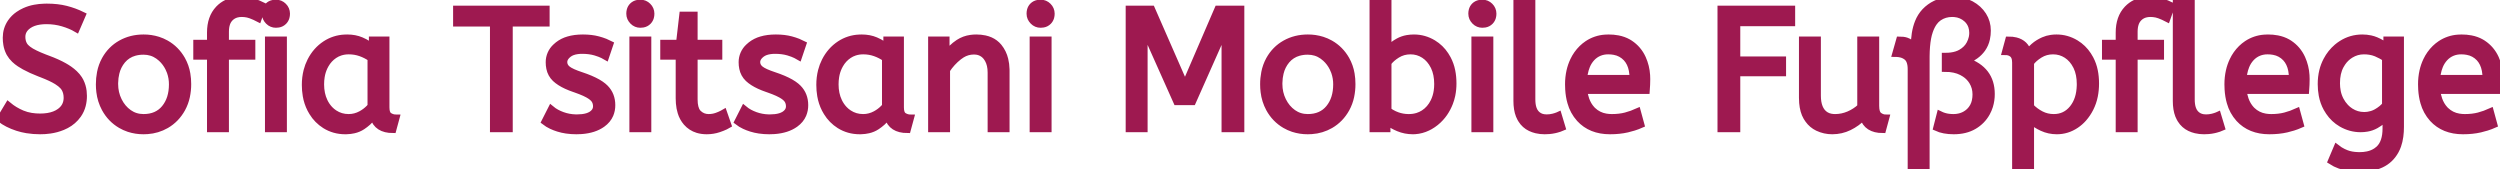
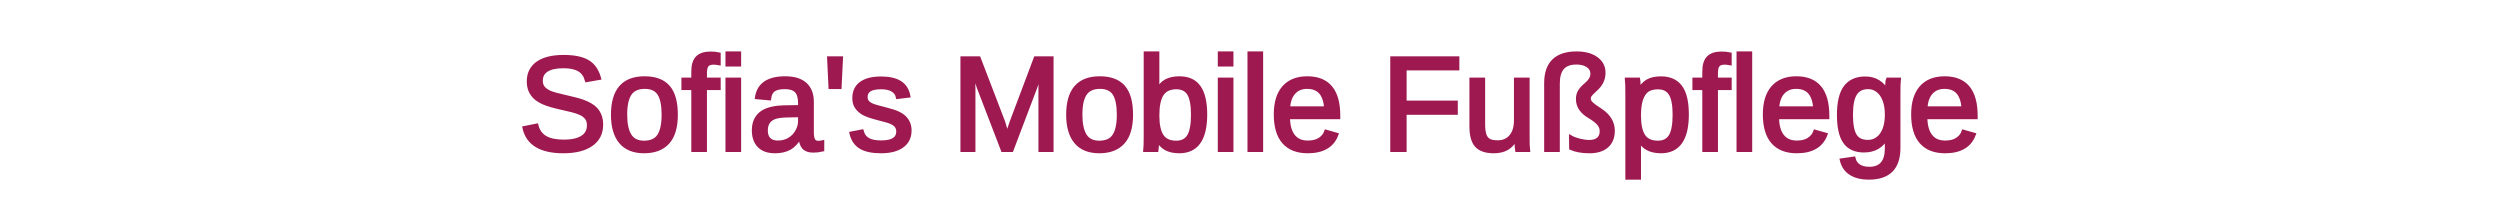
- <svg xmlns="http://www.w3.org/2000/svg" width="364.45" height="24.6" viewBox="0 0 364.45 24.6">
+ <svg xmlns="http://www.w3.org/2000/svg" width="600" height="49.2" viewBox="0 0 600 49.2">
  <g id="svgGroup" stroke-linecap="round" fill-rule="evenodd" font-size="9pt" stroke="#9e1950" stroke-width="0.25mm" fill="#9e1950" style="stroke:#9e1950;stroke-width:0.25mm;fill:#9e1950">
-     <path d="M 166.825 18.8 L 164.575 18.8 L 164.575 1.3 L 167.9 1.3 L 172.75 12.375 L 177.525 1.3 L 180.925 1.3 L 180.925 18.8 L 178.55 18.8 L 178.55 4.325 L 173.875 14.85 L 171.525 14.85 L 166.825 4.325 L 166.825 18.8 Z M 280.825 24.3 L 278.575 24.3 L 278.575 10.075 A 4.006 4.006 0 0 0 278.532 9.464 Q 278.483 9.15 278.38 8.904 A 1.452 1.452 0 0 0 277.963 8.325 A 2.113 2.113 0 0 0 277.15 7.923 Q 276.847 7.843 276.492 7.829 A 3.999 3.999 0 0 0 276.325 7.825 L 276.9 5.8 A 4.033 4.033 0 0 1 277.429 5.833 Q 277.692 5.868 277.911 5.94 A 1.862 1.862 0 0 1 278.225 6.075 A 2.043 2.043 0 0 1 279.006 6.843 A 2.436 2.436 0 0 1 279.025 6.875 Q 279.025 4.705 279.618 3.241 A 4.938 4.938 0 0 1 280.612 1.663 A 5.3 5.3 0 0 1 283.994 0.041 A 7.314 7.314 0 0 1 284.775 0 Q 286.225 0 287.35 0.613 Q 288.475 1.225 289.113 2.225 Q 289.75 3.225 289.75 4.45 A 5.56 5.56 0 0 1 289.624 5.663 A 4.006 4.006 0 0 1 288.988 7.125 A 4.432 4.432 0 0 1 287.985 8.127 Q 287.52 8.469 286.929 8.749 A 8.15 8.15 0 0 1 286.65 8.875 Q 290.325 10.125 290.325 13.7 A 5.924 5.924 0 0 1 290.068 15.468 A 5.274 5.274 0 0 1 289.65 16.45 Q 288.975 17.675 287.75 18.388 Q 286.525 19.1 284.825 19.1 Q 283.325 19.1 282.3 18.625 L 282.8 16.675 A 3.999 3.999 0 0 0 284.055 17.054 A 5.118 5.118 0 0 0 284.75 17.1 A 3.75 3.75 0 0 0 285.882 16.936 A 3.07 3.07 0 0 0 287.1 16.213 A 2.916 2.916 0 0 0 287.925 14.71 A 4.37 4.37 0 0 0 288.025 13.75 Q 288.025 12.725 287.5 11.875 A 3.583 3.583 0 0 0 286.418 10.771 A 4.509 4.509 0 0 0 285.975 10.513 Q 284.975 10 283.55 10 L 283.55 8.175 A 6.653 6.653 0 0 0 284.465 8.116 Q 285.276 8.003 285.85 7.675 Q 286.725 7.175 287.138 6.388 A 3.655 3.655 0 0 0 287.477 5.473 A 3.137 3.137 0 0 0 287.55 4.8 A 2.984 2.984 0 0 0 287.399 3.83 A 2.507 2.507 0 0 0 286.7 2.775 A 2.945 2.945 0 0 0 284.944 2.017 A 3.906 3.906 0 0 0 284.575 2 Q 283.5 2 282.65 2.575 A 2.819 2.819 0 0 0 281.954 3.263 Q 281.579 3.779 281.313 4.538 A 6.997 6.997 0 0 0 281.045 5.568 Q 280.841 6.662 280.826 8.191 A 24.837 24.837 0 0 0 280.825 8.425 L 280.825 24.3 Z M 0 17.325 L 1.2 15.325 Q 2.1 16.075 3.225 16.55 A 5.837 5.837 0 0 0 4.568 16.928 A 8.03 8.03 0 0 0 5.85 17.025 A 6.995 6.995 0 0 0 6.987 16.938 Q 8.007 16.77 8.7 16.275 Q 9.712 15.552 9.749 14.342 A 3.029 3.029 0 0 0 9.75 14.25 A 2.985 2.985 0 0 0 9.666 13.527 A 2.454 2.454 0 0 0 9.45 12.963 A 2.024 2.024 0 0 0 9.15 12.549 Q 8.832 12.203 8.296 11.868 A 6.314 6.314 0 0 0 8.287 11.863 Q 7.508 11.377 6.066 10.82 A 29.647 29.647 0 0 0 5.75 10.7 Q 4.476 10.205 3.565 9.703 A 9.874 9.874 0 0 1 2.875 9.288 A 5.483 5.483 0 0 1 2.103 8.676 Q 1.673 8.263 1.41 7.797 A 3.326 3.326 0 0 1 1.338 7.663 A 4.167 4.167 0 0 1 0.957 6.495 A 5.732 5.732 0 0 1 0.875 5.5 Q 0.875 4.25 1.563 3.238 A 4.294 4.294 0 0 1 2.676 2.128 A 5.846 5.846 0 0 1 3.588 1.613 A 6.389 6.389 0 0 1 5.062 1.154 Q 5.721 1.029 6.473 1.006 A 11.307 11.307 0 0 1 6.825 1 Q 8.375 1 9.613 1.313 Q 10.85 1.625 12.025 2.2 L 11.15 4.225 Q 10.3 3.725 9.163 3.388 Q 8.025 3.05 6.775 3.05 A 6.797 6.797 0 0 0 5.768 3.12 Q 4.813 3.263 4.175 3.7 A 2.475 2.475 0 0 0 3.634 4.191 A 1.84 1.84 0 0 0 3.225 5.375 A 2.616 2.616 0 0 0 3.298 6.006 A 2.14 2.14 0 0 0 3.5 6.525 A 1.728 1.728 0 0 0 3.767 6.881 Q 4.048 7.176 4.523 7.462 A 5.879 5.879 0 0 0 4.587 7.5 A 8.251 8.251 0 0 0 5.142 7.793 Q 5.709 8.069 6.511 8.381 A 32.502 32.502 0 0 0 7.025 8.575 A 20.307 20.307 0 0 1 8.27 9.082 Q 8.878 9.356 9.378 9.639 A 8.876 8.876 0 0 1 10.113 10.1 A 6.511 6.511 0 0 1 10.872 10.719 Q 11.268 11.098 11.532 11.503 A 3.557 3.557 0 0 1 11.725 11.838 A 4.395 4.395 0 0 1 12.16 13.303 A 5.539 5.539 0 0 1 12.2 13.975 A 5.428 5.428 0 0 1 12.033 15.35 A 4.276 4.276 0 0 1 11.387 16.75 A 4.904 4.904 0 0 1 9.655 18.256 A 6.089 6.089 0 0 1 9.137 18.5 A 7.63 7.63 0 0 1 7.285 19.001 A 10.007 10.007 0 0 1 5.85 19.1 A 11.842 11.842 0 0 1 3.906 18.947 A 9.512 9.512 0 0 1 2.525 18.613 Q 1.025 18.125 0 17.325 Z M 339.825 23.5 L 340.65 21.55 A 5.14 5.14 0 0 0 341.604 22.143 A 6.184 6.184 0 0 0 342.05 22.338 A 4.226 4.226 0 0 0 342.847 22.557 Q 343.239 22.627 343.69 22.644 A 7.947 7.947 0 0 0 344 22.65 A 5.425 5.425 0 0 0 345.13 22.539 Q 345.855 22.385 346.405 22.015 A 3.144 3.144 0 0 0 346.787 21.713 Q 347.8 20.775 347.8 18.725 L 347.8 17.125 A 3.95 3.95 0 0 1 347.3 17.62 Q 346.904 17.952 346.363 18.263 A 3.977 3.977 0 0 1 345.067 18.721 A 5.397 5.397 0 0 1 344.125 18.8 Q 342.65 18.8 341.325 18.038 A 5.559 5.559 0 0 1 339.502 16.328 A 6.859 6.859 0 0 1 339.175 15.8 A 6.295 6.295 0 0 1 338.497 13.894 A 8.758 8.758 0 0 1 338.35 12.25 A 8.015 8.015 0 0 1 338.579 10.298 A 6.67 6.67 0 0 1 339.163 8.775 A 6.427 6.427 0 0 1 340.678 6.869 A 6.112 6.112 0 0 1 341.35 6.375 Q 342.725 5.5 344.375 5.5 A 5.591 5.591 0 0 1 345.58 5.625 A 4.679 4.679 0 0 1 346.375 5.875 A 6.426 6.426 0 0 1 347.332 6.367 A 5.25 5.25 0 0 1 347.925 6.8 L 347.925 5.8 L 349.975 5.8 L 349.975 18.5 A 10.173 10.173 0 0 1 349.886 19.884 Q 349.786 20.614 349.572 21.223 A 5.041 5.041 0 0 1 349.225 22 Q 348.475 23.35 347.138 23.975 A 6.453 6.453 0 0 1 345.486 24.48 A 8.811 8.811 0 0 1 344 24.6 Q 342.85 24.6 341.763 24.325 A 6.808 6.808 0 0 1 340.437 23.846 A 5.879 5.879 0 0 1 339.825 23.5 Z M 262.725 14.25 L 262.725 5.8 L 264.975 5.8 L 264.975 13.95 Q 264.975 14.967 265.264 15.667 A 2.534 2.534 0 0 0 265.625 16.288 A 2.101 2.101 0 0 0 266.903 17.043 A 3.202 3.202 0 0 0 267.525 17.1 Q 268.55 17.1 269.513 16.688 Q 270.475 16.275 271.225 15.575 L 271.225 5.8 L 273.475 5.8 L 273.475 15.425 A 3.9 3.9 0 0 0 273.5 15.889 Q 273.583 16.579 273.938 16.838 Q 274.4 17.175 274.95 17.175 L 274.475 18.925 Q 272.15 18.925 271.6 17.075 Q 270.725 17.975 269.575 18.538 Q 268.425 19.1 267.1 19.1 Q 265.975 19.1 264.975 18.625 A 3.61 3.61 0 0 1 263.598 17.465 A 4.567 4.567 0 0 1 263.35 17.088 Q 262.86 16.255 262.754 14.986 A 8.843 8.843 0 0 1 262.725 14.25 Z M 138.025 18.8 L 135.775 18.8 L 135.775 5.8 L 137.95 5.8 L 137.95 7.975 Q 138.65 6.925 139.738 6.213 A 4.329 4.329 0 0 1 141.514 5.556 A 5.657 5.657 0 0 1 142.325 5.5 A 5.806 5.806 0 0 1 143.591 5.63 Q 144.427 5.816 145.036 6.273 A 3.315 3.315 0 0 1 145.612 6.825 A 4.601 4.601 0 0 1 146.514 8.67 Q 146.677 9.33 146.697 10.102 A 8.441 8.441 0 0 1 146.7 10.325 L 146.7 18.8 L 144.45 18.8 L 144.45 10.575 Q 144.45 9.427 144.005 8.649 A 2.741 2.741 0 0 0 143.788 8.325 A 2.145 2.145 0 0 0 142.218 7.487 A 3.015 3.015 0 0 0 141.95 7.475 A 3.28 3.28 0 0 0 140.238 7.966 A 4.338 4.338 0 0 0 139.775 8.288 Q 138.75 9.1 138.025 10.2 L 138.025 18.8 Z M 253.225 18.8 L 250.85 18.8 L 250.85 1.3 L 261.225 1.3 L 261.225 3.35 L 253.225 3.35 L 253.225 8.7 L 259.9 8.7 L 259.9 10.65 L 253.225 10.65 L 253.225 18.8 Z M 79.4 17.75 L 80.35 15.875 A 4.639 4.639 0 0 0 81.136 16.407 Q 81.525 16.618 81.988 16.788 A 6.018 6.018 0 0 0 83.89 17.147 A 6.866 6.866 0 0 0 84.1 17.15 A 6.778 6.778 0 0 0 84.871 17.109 Q 85.667 17.018 86.159 16.721 A 1.934 1.934 0 0 0 86.213 16.688 A 1.862 1.862 0 0 0 86.596 16.364 A 1.263 1.263 0 0 0 86.925 15.5 A 1.781 1.781 0 0 0 86.846 14.963 A 1.553 1.553 0 0 0 86.663 14.575 Q 86.4 14.175 85.7 13.788 A 7.116 7.116 0 0 0 85.201 13.539 Q 84.672 13.299 83.925 13.037 A 25.896 25.896 0 0 0 83.675 12.95 A 11.654 11.654 0 0 1 82.576 12.514 Q 81.551 12.042 80.938 11.463 A 2.831 2.831 0 0 1 80.114 9.964 A 4.198 4.198 0 0 1 80.025 9.075 A 3.03 3.03 0 0 1 81.012 6.821 A 4.366 4.366 0 0 1 81.338 6.538 A 4.441 4.441 0 0 1 82.847 5.776 Q 83.776 5.5 84.975 5.5 Q 86.225 5.5 87.2 5.763 A 9.692 9.692 0 0 1 88.234 6.101 A 7.778 7.778 0 0 1 88.95 6.425 L 88.325 8.275 A 6.132 6.132 0 0 0 87.408 7.834 A 7.548 7.548 0 0 0 86.788 7.625 Q 85.925 7.375 84.875 7.375 A 5.158 5.158 0 0 0 84.141 7.424 Q 83.369 7.535 82.9 7.9 A 2.33 2.33 0 0 0 82.561 8.218 Q 82.385 8.423 82.301 8.641 A 1.132 1.132 0 0 0 82.225 9.05 A 1.23 1.23 0 0 0 82.599 9.938 A 1.771 1.771 0 0 0 82.75 10.075 Q 83.266 10.493 84.75 10.984 A 21.155 21.155 0 0 0 84.8 11 A 16.938 16.938 0 0 1 86.066 11.475 Q 87.269 11.986 87.958 12.557 A 3.737 3.737 0 0 1 88.25 12.825 Q 89.225 13.825 89.225 15.325 A 3.468 3.468 0 0 1 88.959 16.704 Q 88.613 17.514 87.813 18.088 Q 86.628 18.937 84.765 19.074 A 10.106 10.106 0 0 1 84.025 19.1 A 9.997 9.997 0 0 1 82.56 18.997 A 7.737 7.737 0 0 1 81.363 18.725 A 7.721 7.721 0 0 1 80.402 18.354 Q 79.836 18.088 79.4 17.75 Z M 107.525 17.75 L 108.475 15.875 A 4.639 4.639 0 0 0 109.261 16.407 Q 109.65 16.618 110.113 16.788 A 6.018 6.018 0 0 0 112.015 17.147 A 6.866 6.866 0 0 0 112.225 17.15 A 6.778 6.778 0 0 0 112.996 17.109 Q 113.792 17.018 114.284 16.721 A 1.934 1.934 0 0 0 114.338 16.688 A 1.862 1.862 0 0 0 114.721 16.364 A 1.263 1.263 0 0 0 115.05 15.5 A 1.781 1.781 0 0 0 114.971 14.963 A 1.553 1.553 0 0 0 114.788 14.575 Q 114.525 14.175 113.825 13.788 A 7.116 7.116 0 0 0 113.326 13.539 Q 112.797 13.299 112.05 13.037 A 25.896 25.896 0 0 0 111.8 12.95 A 11.654 11.654 0 0 1 110.701 12.514 Q 109.676 12.042 109.063 11.463 A 2.831 2.831 0 0 1 108.239 9.964 A 4.198 4.198 0 0 1 108.15 9.075 A 3.03 3.03 0 0 1 109.137 6.821 A 4.366 4.366 0 0 1 109.463 6.538 A 4.441 4.441 0 0 1 110.972 5.776 Q 111.901 5.5 113.1 5.5 Q 114.35 5.5 115.325 5.763 A 9.692 9.692 0 0 1 116.359 6.101 A 7.778 7.778 0 0 1 117.075 6.425 L 116.45 8.275 A 6.132 6.132 0 0 0 115.533 7.834 A 7.548 7.548 0 0 0 114.913 7.625 Q 114.05 7.375 113 7.375 A 5.158 5.158 0 0 0 112.266 7.424 Q 111.494 7.535 111.025 7.9 A 2.33 2.33 0 0 0 110.686 8.218 Q 110.51 8.423 110.426 8.641 A 1.132 1.132 0 0 0 110.35 9.05 A 1.23 1.23 0 0 0 110.724 9.938 A 1.771 1.771 0 0 0 110.875 10.075 Q 111.391 10.493 112.875 10.984 A 21.155 21.155 0 0 0 112.925 11 A 16.938 16.938 0 0 1 114.191 11.475 Q 115.394 11.986 116.083 12.557 A 3.737 3.737 0 0 1 116.375 12.825 Q 117.35 13.825 117.35 15.325 A 3.468 3.468 0 0 1 117.084 16.704 Q 116.738 17.514 115.938 18.088 Q 114.753 18.937 112.89 19.074 A 10.106 10.106 0 0 1 112.15 19.1 A 9.997 9.997 0 0 1 110.685 18.997 A 7.737 7.737 0 0 1 109.488 18.725 A 7.721 7.721 0 0 1 108.527 18.354 Q 107.961 18.088 107.525 17.75 Z M 32.9 18.8 L 30.65 18.8 L 30.65 8.225 L 28.65 8.225 L 28.65 6.275 L 30.65 6.275 L 30.65 4.75 Q 30.65 2.572 31.851 1.301 A 4.102 4.102 0 0 1 31.875 1.275 A 4.092 4.092 0 0 1 34.476 0.031 A 5.616 5.616 0 0 1 35.075 0 Q 36.03 0 36.768 0.206 A 4.472 4.472 0 0 1 36.875 0.238 Q 37.65 0.475 38.35 0.825 L 37.675 2.725 Q 37.15 2.45 36.55 2.225 A 3.543 3.543 0 0 0 35.644 2.02 A 4.339 4.339 0 0 0 35.225 2 A 2.701 2.701 0 0 0 34.468 2.101 A 2.073 2.073 0 0 0 33.537 2.663 A 2.115 2.115 0 0 0 33.051 3.505 Q 32.947 3.832 32.915 4.227 A 4.573 4.573 0 0 0 32.9 4.6 L 32.9 6.275 L 36.75 6.275 L 36.75 8.225 L 32.9 8.225 L 32.9 18.8 Z M 311.15 18.8 L 308.9 18.8 L 308.9 8.225 L 306.9 8.225 L 306.9 6.275 L 308.9 6.275 L 308.9 4.75 Q 308.9 2.572 310.101 1.301 A 4.102 4.102 0 0 1 310.125 1.275 A 4.092 4.092 0 0 1 312.726 0.031 A 5.616 5.616 0 0 1 313.325 0 Q 314.28 0 315.018 0.206 A 4.472 4.472 0 0 1 315.125 0.238 Q 315.9 0.475 316.6 0.825 L 315.925 2.725 Q 315.4 2.45 314.8 2.225 A 3.543 3.543 0 0 0 313.894 2.02 A 4.339 4.339 0 0 0 313.475 2 A 2.701 2.701 0 0 0 312.718 2.101 A 2.073 2.073 0 0 0 311.787 2.663 A 2.115 2.115 0 0 0 311.301 3.505 Q 311.197 3.832 311.165 4.227 A 4.573 4.573 0 0 0 311.15 4.6 L 311.15 6.275 L 315 6.275 L 315 8.225 L 311.15 8.225 L 311.15 18.8 Z M 74.275 18.8 L 71.9 18.8 L 71.9 3.4 L 66.525 3.4 L 66.525 1.3 L 79.65 1.3 L 79.65 3.4 L 74.275 3.4 L 74.275 18.8 Z M 296.05 24.3 L 293.8 24.3 L 293.8 9.125 A 2.754 2.754 0 0 0 293.768 8.691 Q 293.732 8.467 293.656 8.291 A 1.051 1.051 0 0 0 293.388 7.913 Q 292.975 7.55 292.325 7.55 L 292.8 5.8 A 4.381 4.381 0 0 1 293.857 5.918 Q 294.57 6.095 295.031 6.541 A 2.538 2.538 0 0 1 295.675 7.625 A 2.856 2.856 0 0 1 295.873 7.366 Q 296.094 7.105 296.438 6.794 A 9.645 9.645 0 0 1 296.487 6.75 A 4.725 4.725 0 0 1 297.163 6.254 A 6.392 6.392 0 0 1 297.887 5.875 A 4.239 4.239 0 0 1 299.027 5.553 A 5.471 5.471 0 0 1 299.8 5.5 Q 301.3 5.5 302.613 6.288 A 5.582 5.582 0 0 1 304.407 8.029 A 6.866 6.866 0 0 1 304.725 8.563 A 6.421 6.421 0 0 1 305.349 10.323 Q 305.525 11.179 305.525 12.175 A 9.142 9.142 0 0 1 305.349 14.008 A 7.026 7.026 0 0 1 304.725 15.813 A 6.962 6.962 0 0 1 303.742 17.271 A 5.757 5.757 0 0 1 302.638 18.238 Q 301.35 19.1 299.85 19.1 Q 298.7 19.1 297.7 18.638 Q 296.733 18.191 296.094 17.615 A 4.666 4.666 0 0 1 296.05 17.575 L 296.05 24.3 Z M 202.225 17.725 L 202.225 18.8 L 200.125 18.8 L 200.125 0.3 L 202.375 0.3 L 202.375 7.15 A 3.878 3.878 0 0 1 202.847 6.698 Q 203.101 6.49 203.419 6.287 A 8.329 8.329 0 0 1 203.837 6.038 A 4.146 4.146 0 0 1 205.145 5.582 A 5.606 5.606 0 0 1 206.125 5.5 Q 207.625 5.5 208.938 6.288 A 5.582 5.582 0 0 1 210.732 8.029 A 6.866 6.866 0 0 1 211.05 8.563 A 6.421 6.421 0 0 1 211.674 10.323 Q 211.85 11.179 211.85 12.175 A 8.329 8.329 0 0 1 211.678 13.897 A 6.937 6.937 0 0 1 211.35 15 A 7.342 7.342 0 0 1 210.56 16.501 A 6.371 6.371 0 0 1 210.012 17.188 A 6.224 6.224 0 0 1 208.48 18.416 A 5.826 5.826 0 0 1 208.125 18.6 A 5.001 5.001 0 0 1 206.283 19.09 A 4.802 4.802 0 0 1 205.975 19.1 Q 204.85 19.1 203.863 18.688 A 7.569 7.569 0 0 1 203.037 18.286 Q 202.58 18.026 202.225 17.725 Z M 240.025 13.225 L 230.925 13.225 A 6.022 6.022 0 0 0 231.21 14.481 Q 231.507 15.33 232.06 15.931 A 3.745 3.745 0 0 0 232.2 16.075 A 3.536 3.536 0 0 0 234.106 17.028 A 5.005 5.005 0 0 0 234.975 17.1 Q 236.1 17.1 237 16.863 Q 237.9 16.625 238.725 16.25 L 239.25 18.175 A 10.192 10.192 0 0 1 238.166 18.582 A 12.966 12.966 0 0 1 237.225 18.838 Q 236.1 19.1 234.7 19.1 Q 231.9 19.1 230.263 17.313 A 5.88 5.88 0 0 1 228.961 14.928 Q 228.709 14.053 228.646 13.012 A 11.781 11.781 0 0 1 228.625 12.3 A 8.84 8.84 0 0 1 228.833 10.345 A 7.21 7.21 0 0 1 229.362 8.813 A 6.16 6.16 0 0 1 230.617 7.042 A 5.722 5.722 0 0 1 231.425 6.388 A 5.262 5.262 0 0 1 233.99 5.52 A 6.551 6.551 0 0 1 234.5 5.5 A 7.138 7.138 0 0 1 235.868 5.624 Q 236.704 5.787 237.371 6.165 A 4.303 4.303 0 0 1 237.612 6.313 Q 238.85 7.125 239.475 8.5 A 7.046 7.046 0 0 1 240.082 10.966 A 8.359 8.359 0 0 1 240.1 11.525 A 18.801 18.801 0 0 1 240.027 13.199 A 17.613 17.613 0 0 1 240.025 13.225 Z M 336.15 13.225 L 327.05 13.225 A 6.022 6.022 0 0 0 327.335 14.481 Q 327.632 15.33 328.185 15.931 A 3.745 3.745 0 0 0 328.325 16.075 A 3.536 3.536 0 0 0 330.231 17.028 A 5.005 5.005 0 0 0 331.1 17.1 Q 332.225 17.1 333.125 16.863 Q 334.025 16.625 334.85 16.25 L 335.375 18.175 A 10.192 10.192 0 0 1 334.291 18.582 A 12.966 12.966 0 0 1 333.35 18.838 Q 332.225 19.1 330.825 19.1 Q 328.025 19.1 326.388 17.313 A 5.88 5.88 0 0 1 325.086 14.928 Q 324.834 14.053 324.771 13.012 A 11.781 11.781 0 0 1 324.75 12.3 A 8.84 8.84 0 0 1 324.958 10.345 A 7.21 7.21 0 0 1 325.487 8.813 A 6.16 6.16 0 0 1 326.742 7.042 A 5.722 5.722 0 0 1 327.55 6.388 A 5.262 5.262 0 0 1 330.115 5.52 A 6.551 6.551 0 0 1 330.625 5.5 A 7.138 7.138 0 0 1 331.993 5.624 Q 332.829 5.787 333.496 6.165 A 4.303 4.303 0 0 1 333.737 6.313 Q 334.975 7.125 335.6 8.5 A 7.046 7.046 0 0 1 336.207 10.966 A 8.359 8.359 0 0 1 336.225 11.525 A 18.801 18.801 0 0 1 336.152 13.199 A 17.613 17.613 0 0 1 336.15 13.225 Z M 364.375 13.225 L 355.275 13.225 A 6.022 6.022 0 0 0 355.56 14.481 Q 355.857 15.33 356.41 15.931 A 3.745 3.745 0 0 0 356.55 16.075 A 3.536 3.536 0 0 0 358.456 17.028 A 5.005 5.005 0 0 0 359.325 17.1 Q 360.45 17.1 361.35 16.863 Q 362.25 16.625 363.075 16.25 L 363.6 18.175 A 10.192 10.192 0 0 1 362.516 18.582 A 12.966 12.966 0 0 1 361.575 18.838 Q 360.45 19.1 359.05 19.1 Q 356.25 19.1 354.613 17.313 A 5.88 5.88 0 0 1 353.311 14.928 Q 353.059 14.053 352.996 13.012 A 11.781 11.781 0 0 1 352.975 12.3 A 8.84 8.84 0 0 1 353.183 10.345 A 7.21 7.21 0 0 1 353.712 8.813 A 6.16 6.16 0 0 1 354.967 7.042 A 5.722 5.722 0 0 1 355.775 6.388 A 5.262 5.262 0 0 1 358.34 5.52 A 6.551 6.551 0 0 1 358.85 5.5 A 7.138 7.138 0 0 1 360.218 5.624 Q 361.054 5.787 361.721 6.165 A 4.303 4.303 0 0 1 361.962 6.313 Q 363.2 7.125 363.825 8.5 A 7.046 7.046 0 0 1 364.432 10.966 A 8.359 8.359 0 0 1 364.45 11.525 A 18.801 18.801 0 0 1 364.377 13.199 A 17.613 17.613 0 0 1 364.375 13.225 Z M 98.975 14.325 L 98.975 8.225 L 96.725 8.225 L 96.725 6.275 L 99.025 6.275 L 99.5 2.175 L 101.225 2.175 L 101.225 6.275 L 104.825 6.275 L 104.825 8.225 L 101.225 8.225 L 101.225 14.5 Q 101.225 15.785 101.706 16.383 A 1.389 1.389 0 0 0 101.838 16.525 Q 102.45 17.1 103.3 17.1 Q 103.925 17.1 104.488 16.9 A 6.433 6.433 0 0 0 105.282 16.558 A 5.692 5.692 0 0 0 105.525 16.425 L 106.15 18.225 A 4.637 4.637 0 0 1 105.745 18.439 Q 105.345 18.628 104.8 18.813 Q 103.95 19.1 103.025 19.1 A 5.649 5.649 0 0 1 102.996 19.1 Q 102.286 19.096 101.69 18.914 A 3.481 3.481 0 0 1 100.063 17.863 A 4.029 4.029 0 0 1 99.255 16.387 Q 99.065 15.779 99.004 15.045 A 8.694 8.694 0 0 1 98.975 14.325 Z M 54.25 6.85 L 54.25 5.8 L 56.3 5.8 L 56.3 15.65 A 3.037 3.037 0 0 0 56.325 16.059 Q 56.408 16.667 56.763 16.888 Q 57.225 17.175 57.775 17.175 L 57.3 18.925 Q 54.959 18.925 54.426 17.07 A 3.398 3.398 0 0 1 54.4 16.975 A 5.327 5.327 0 0 1 53.623 17.832 A 7.125 7.125 0 0 1 52.838 18.438 A 3.732 3.732 0 0 1 51.599 18.964 Q 51.095 19.082 50.507 19.098 A 6.8 6.8 0 0 1 50.325 19.1 Q 48.7 19.1 47.375 18.275 A 5.737 5.737 0 0 1 45.522 16.393 A 6.981 6.981 0 0 1 45.262 15.938 A 6.807 6.807 0 0 1 44.605 13.952 A 9.161 9.161 0 0 1 44.475 12.375 A 8.285 8.285 0 0 1 44.724 10.308 A 6.992 6.992 0 0 1 45.263 8.875 Q 46.05 7.325 47.438 6.413 A 5.574 5.574 0 0 1 50.236 5.511 A 6.847 6.847 0 0 1 50.625 5.5 Q 51.75 5.5 52.663 5.888 A 6.5 6.5 0 0 1 53.734 6.461 A 5.526 5.526 0 0 1 54.25 6.85 Z M 129.25 6.85 L 129.25 5.8 L 131.3 5.8 L 131.3 15.65 A 3.037 3.037 0 0 0 131.325 16.059 Q 131.408 16.667 131.763 16.888 Q 132.225 17.175 132.775 17.175 L 132.3 18.925 Q 129.959 18.925 129.426 17.07 A 3.398 3.398 0 0 1 129.4 16.975 A 5.327 5.327 0 0 1 128.623 17.832 A 7.125 7.125 0 0 1 127.838 18.438 A 3.732 3.732 0 0 1 126.599 18.964 Q 126.095 19.082 125.507 19.098 A 6.8 6.8 0 0 1 125.325 19.1 Q 123.7 19.1 122.375 18.275 A 5.737 5.737 0 0 1 120.522 16.393 A 6.981 6.981 0 0 1 120.262 15.938 A 6.807 6.807 0 0 1 119.605 13.952 A 9.161 9.161 0 0 1 119.475 12.375 A 8.285 8.285 0 0 1 119.724 10.308 A 6.992 6.992 0 0 1 120.263 8.875 Q 121.05 7.325 122.438 6.413 A 5.574 5.574 0 0 1 125.236 5.511 A 6.847 6.847 0 0 1 125.625 5.5 Q 126.75 5.5 127.663 5.888 A 6.5 6.5 0 0 1 128.734 6.461 A 5.526 5.526 0 0 1 129.25 6.85 Z M 221.1 14.725 L 221.1 0.3 L 223.35 0.3 L 223.35 14.5 A 5.161 5.161 0 0 0 223.397 15.222 Q 223.448 15.579 223.553 15.868 A 1.993 1.993 0 0 0 223.912 16.5 A 1.841 1.841 0 0 0 225.058 17.119 A 2.681 2.681 0 0 0 225.475 17.15 Q 225.95 17.15 226.413 17.038 A 5.548 5.548 0 0 0 226.778 16.936 Q 226.954 16.88 227.103 16.818 A 2.986 2.986 0 0 0 227.2 16.775 L 227.75 18.6 A 4.538 4.538 0 0 1 227.349 18.754 Q 227.15 18.821 226.922 18.881 A 8.745 8.745 0 0 1 226.638 18.95 A 5.954 5.954 0 0 1 225.849 19.071 A 7.628 7.628 0 0 1 225.175 19.1 A 5.216 5.216 0 0 1 223.952 18.962 A 4.386 4.386 0 0 1 223.1 18.663 A 3.171 3.171 0 0 1 221.769 17.471 A 3.964 3.964 0 0 1 221.638 17.25 Q 221.204 16.464 221.12 15.303 A 8.026 8.026 0 0 1 221.1 14.725 Z M 317.225 14.725 L 317.225 0.3 L 319.475 0.3 L 319.475 14.5 A 5.161 5.161 0 0 0 319.522 15.222 Q 319.573 15.579 319.678 15.868 A 1.993 1.993 0 0 0 320.037 16.5 A 1.841 1.841 0 0 0 321.183 17.119 A 2.681 2.681 0 0 0 321.6 17.15 Q 322.075 17.15 322.538 17.038 A 5.548 5.548 0 0 0 322.903 16.936 Q 323.079 16.88 323.228 16.818 A 2.986 2.986 0 0 0 323.325 16.775 L 323.875 18.6 A 4.538 4.538 0 0 1 323.474 18.754 Q 323.275 18.821 323.047 18.881 A 8.745 8.745 0 0 1 322.763 18.95 A 5.954 5.954 0 0 1 321.974 19.071 A 7.628 7.628 0 0 1 321.3 19.1 A 5.216 5.216 0 0 1 320.077 18.962 A 4.386 4.386 0 0 1 319.225 18.663 A 3.171 3.171 0 0 1 317.894 17.471 A 3.964 3.964 0 0 1 317.763 17.25 Q 317.329 16.464 317.245 15.303 A 8.026 8.026 0 0 1 317.225 14.725 Z M 18.765 18.765 A 6.804 6.804 0 0 0 20.925 19.1 A 7.682 7.682 0 0 0 21.494 19.079 A 6.314 6.314 0 0 0 24.237 18.25 Q 25.7 17.4 26.55 15.863 A 6.564 6.564 0 0 0 27.213 14.077 A 8.546 8.546 0 0 0 27.4 12.25 A 8.635 8.635 0 0 0 27.279 10.773 A 6.449 6.449 0 0 0 26.538 8.663 Q 25.675 7.15 24.213 6.325 A 6.212 6.212 0 0 0 23.052 5.818 A 6.934 6.934 0 0 0 20.925 5.5 Q 19.1 5.5 17.625 6.325 Q 16.15 7.15 15.3 8.675 A 6.506 6.506 0 0 0 14.613 10.573 A 8.751 8.751 0 0 0 14.45 12.3 A 8.705 8.705 0 0 0 14.516 13.389 A 6.863 6.863 0 0 0 15.287 15.838 Q 16.125 17.375 17.6 18.238 A 6.14 6.14 0 0 0 18.765 18.765 Z M 188.49 18.765 A 6.804 6.804 0 0 0 190.65 19.1 A 7.682 7.682 0 0 0 191.219 19.079 A 6.314 6.314 0 0 0 193.962 18.25 Q 195.425 17.4 196.275 15.863 A 6.564 6.564 0 0 0 196.938 14.077 A 8.546 8.546 0 0 0 197.125 12.25 A 8.635 8.635 0 0 0 197.004 10.773 A 6.449 6.449 0 0 0 196.263 8.663 Q 195.4 7.15 193.938 6.325 A 6.212 6.212 0 0 0 192.777 5.818 A 6.934 6.934 0 0 0 190.65 5.5 Q 188.825 5.5 187.35 6.325 Q 185.875 7.15 185.025 8.675 A 6.506 6.506 0 0 0 184.338 10.573 A 8.751 8.751 0 0 0 184.175 12.3 A 8.705 8.705 0 0 0 184.241 13.389 A 6.863 6.863 0 0 0 185.012 15.838 Q 185.85 17.375 187.325 18.238 A 6.14 6.14 0 0 0 188.49 18.765 Z M 41.35 18.8 L 39.1 18.8 L 39.1 5.8 L 41.35 5.8 L 41.35 18.8 Z M 94.475 18.8 L 92.225 18.8 L 92.225 5.8 L 94.475 5.8 L 94.475 18.8 Z M 152.825 18.8 L 150.575 18.8 L 150.575 5.8 L 152.825 5.8 L 152.825 18.8 Z M 217.225 18.8 L 214.975 18.8 L 214.975 5.8 L 217.225 5.8 L 217.225 18.8 Z M 20.925 17.1 Q 22.9 17.1 24 15.763 Q 25.1 14.425 25.1 12.3 A 5.344 5.344 0 0 0 24.794 10.479 A 5.004 5.004 0 0 0 24.55 9.913 A 4.799 4.799 0 0 0 23.507 8.52 A 4.543 4.543 0 0 0 23.062 8.163 Q 22.125 7.5 20.925 7.5 A 4.812 4.812 0 0 0 19.618 7.668 A 3.509 3.509 0 0 0 17.85 8.8 A 4.47 4.47 0 0 0 16.932 10.644 Q 16.767 11.308 16.752 12.088 A 8.217 8.217 0 0 0 16.75 12.25 Q 16.75 13.55 17.3 14.663 Q 17.85 15.775 18.788 16.438 Q 19.725 17.1 20.925 17.1 Z M 190.65 17.1 Q 192.625 17.1 193.725 15.763 Q 194.825 14.425 194.825 12.3 A 5.344 5.344 0 0 0 194.519 10.479 A 5.004 5.004 0 0 0 194.275 9.913 A 4.799 4.799 0 0 0 193.232 8.52 A 4.543 4.543 0 0 0 192.787 8.163 Q 191.85 7.5 190.65 7.5 A 4.812 4.812 0 0 0 189.343 7.668 A 3.509 3.509 0 0 0 187.575 8.8 A 4.47 4.47 0 0 0 186.657 10.644 Q 186.492 11.308 186.477 12.088 A 8.217 8.217 0 0 0 186.475 12.25 Q 186.475 13.55 187.025 14.663 Q 187.575 15.775 188.513 16.438 Q 189.45 17.1 190.65 17.1 Z M 54.05 15.475 L 54.05 8.5 Q 53.375 8.025 52.563 7.738 Q 51.75 7.45 50.85 7.45 A 3.981 3.981 0 0 0 49.607 7.639 A 3.506 3.506 0 0 0 48.737 8.063 A 4.075 4.075 0 0 0 47.483 9.419 A 4.991 4.991 0 0 0 47.3 9.763 A 5.166 5.166 0 0 0 46.862 11.182 A 6.92 6.92 0 0 0 46.775 12.3 A 6.392 6.392 0 0 0 46.906 13.622 A 5.086 5.086 0 0 0 47.3 14.788 A 4.4 4.4 0 0 0 48.076 15.924 A 3.924 3.924 0 0 0 48.75 16.488 Q 49.675 17.1 50.825 17.1 Q 51.775 17.1 52.625 16.638 A 4.863 4.863 0 0 0 53.805 15.75 A 4.518 4.518 0 0 0 54.05 15.475 Z M 129.05 15.475 L 129.05 8.5 Q 128.375 8.025 127.563 7.738 Q 126.75 7.45 125.85 7.45 A 3.981 3.981 0 0 0 124.607 7.639 A 3.506 3.506 0 0 0 123.737 8.063 A 4.075 4.075 0 0 0 122.483 9.419 A 4.991 4.991 0 0 0 122.3 9.763 A 5.166 5.166 0 0 0 121.862 11.182 A 6.92 6.92 0 0 0 121.775 12.3 A 6.392 6.392 0 0 0 121.906 13.622 A 5.086 5.086 0 0 0 122.3 14.788 A 4.4 4.4 0 0 0 123.076 15.924 A 3.924 3.924 0 0 0 123.75 16.488 Q 124.675 17.1 125.825 17.1 Q 126.775 17.1 127.625 16.638 A 4.863 4.863 0 0 0 128.805 15.75 A 4.518 4.518 0 0 0 129.05 15.475 Z M 202.375 9.15 L 202.375 16.1 A 4.498 4.498 0 0 0 203.282 16.646 A 5.45 5.45 0 0 0 203.725 16.825 A 4.865 4.865 0 0 0 205.266 17.099 A 5.511 5.511 0 0 0 205.375 17.1 A 4.248 4.248 0 0 0 206.629 16.921 A 3.687 3.687 0 0 0 207.538 16.5 Q 208.475 15.9 209.013 14.8 A 5.217 5.217 0 0 0 209.474 13.288 A 6.869 6.869 0 0 0 209.55 12.25 Q 209.55 10.804 209.05 9.752 A 4.335 4.335 0 0 0 209.012 9.675 Q 208.475 8.6 207.588 8.025 Q 206.7 7.45 205.625 7.45 Q 204.55 7.45 203.688 7.988 Q 202.825 8.525 202.375 9.15 Z M 296.05 9.15 L 296.05 15.55 Q 296.7 16.225 297.55 16.663 Q 298.4 17.1 299.4 17.1 Q 301.073 17.1 302.129 15.804 A 4.347 4.347 0 0 0 302.162 15.763 Q 303.169 14.496 303.222 12.477 A 8.638 8.638 0 0 0 303.225 12.25 Q 303.225 10.804 302.725 9.752 A 4.335 4.335 0 0 0 302.687 9.675 Q 302.15 8.6 301.263 8.025 Q 300.375 7.45 299.3 7.45 Q 298.225 7.45 297.363 7.988 Q 296.5 8.525 296.05 9.15 Z M 347.725 15.3 L 347.725 8.5 A 5.599 5.599 0 0 0 347.119 8.119 Q 346.788 7.938 346.4 7.775 A 4.062 4.062 0 0 0 345.449 7.512 A 5.534 5.534 0 0 0 344.6 7.45 Q 343.575 7.45 342.675 8 A 3.934 3.934 0 0 0 341.475 9.157 A 4.904 4.904 0 0 0 341.212 9.588 Q 340.65 10.625 340.65 12.125 A 6.08 6.08 0 0 0 340.77 13.359 A 4.578 4.578 0 0 0 341.212 14.6 A 4.644 4.644 0 0 0 341.94 15.619 A 3.951 3.951 0 0 0 342.675 16.225 Q 343.575 16.8 344.625 16.8 A 3.819 3.819 0 0 0 345.769 16.633 A 3.401 3.401 0 0 0 346.425 16.35 A 5.214 5.214 0 0 0 347.17 15.846 A 4.077 4.077 0 0 0 347.725 15.3 Z M 230.9 11.4 L 238.025 11.4 A 6.089 6.089 0 0 0 237.924 10.254 Q 237.715 9.166 237.075 8.475 A 3.122 3.122 0 0 0 235.335 7.531 A 4.599 4.599 0 0 0 234.45 7.45 A 3.395 3.395 0 0 0 233.172 7.684 A 3.131 3.131 0 0 0 232.05 8.463 A 3.791 3.791 0 0 0 231.315 9.635 Q 231.104 10.15 230.988 10.78 A 8.005 8.005 0 0 0 230.9 11.4 Z M 327.025 11.4 L 334.15 11.4 A 6.089 6.089 0 0 0 334.049 10.254 Q 333.84 9.166 333.2 8.475 A 3.122 3.122 0 0 0 331.46 7.531 A 4.599 4.599 0 0 0 330.575 7.45 A 3.395 3.395 0 0 0 329.297 7.684 A 3.131 3.131 0 0 0 328.175 8.463 A 3.791 3.791 0 0 0 327.44 9.635 Q 327.229 10.15 327.113 10.78 A 8.005 8.005 0 0 0 327.025 11.4 Z M 355.25 11.4 L 362.375 11.4 A 6.089 6.089 0 0 0 362.274 10.254 Q 362.065 9.166 361.425 8.475 A 3.122 3.122 0 0 0 359.685 7.531 A 4.599 4.599 0 0 0 358.8 7.45 A 3.395 3.395 0 0 0 357.522 7.684 A 3.131 3.131 0 0 0 356.4 8.463 A 3.791 3.791 0 0 0 355.665 9.635 Q 355.454 10.15 355.338 10.78 A 8.005 8.005 0 0 0 355.25 11.4 Z M 39.134 3.122 A 1.493 1.493 0 0 0 40.225 3.575 A 2.044 2.044 0 0 0 40.599 3.542 A 1.412 1.412 0 0 0 41.375 3.138 A 1.444 1.444 0 0 0 41.731 2.521 A 1.878 1.878 0 0 0 41.8 2 A 1.817 1.817 0 0 0 41.8 1.98 A 1.515 1.515 0 0 0 41.338 0.888 Q 40.875 0.425 40.225 0.425 A 2.066 2.066 0 0 0 39.811 0.465 A 1.415 1.415 0 0 0 39.075 0.85 A 1.397 1.397 0 0 0 38.707 1.508 A 1.997 1.997 0 0 0 38.65 2 A 1.498 1.498 0 0 0 38.773 2.605 A 1.661 1.661 0 0 0 39.113 3.1 A 1.869 1.869 0 0 0 39.134 3.122 Z M 92.259 3.122 A 1.493 1.493 0 0 0 93.35 3.575 A 2.044 2.044 0 0 0 93.724 3.542 A 1.412 1.412 0 0 0 94.5 3.138 A 1.444 1.444 0 0 0 94.856 2.521 A 1.878 1.878 0 0 0 94.925 2 A 1.817 1.817 0 0 0 94.925 1.98 A 1.515 1.515 0 0 0 94.463 0.888 Q 94 0.425 93.35 0.425 A 2.066 2.066 0 0 0 92.936 0.465 A 1.415 1.415 0 0 0 92.2 0.85 A 1.397 1.397 0 0 0 91.832 1.508 A 1.997 1.997 0 0 0 91.775 2 A 1.498 1.498 0 0 0 91.898 2.605 A 1.661 1.661 0 0 0 92.238 3.1 A 1.869 1.869 0 0 0 92.259 3.122 Z M 150.609 3.122 A 1.493 1.493 0 0 0 151.7 3.575 A 2.044 2.044 0 0 0 152.074 3.542 A 1.412 1.412 0 0 0 152.85 3.138 A 1.444 1.444 0 0 0 153.206 2.521 A 1.878 1.878 0 0 0 153.275 2 A 1.817 1.817 0 0 0 153.275 1.98 A 1.515 1.515 0 0 0 152.813 0.888 Q 152.35 0.425 151.7 0.425 A 2.066 2.066 0 0 0 151.286 0.465 A 1.415 1.415 0 0 0 150.55 0.85 A 1.397 1.397 0 0 0 150.182 1.508 A 1.997 1.997 0 0 0 150.125 2 A 1.498 1.498 0 0 0 150.248 2.605 A 1.661 1.661 0 0 0 150.588 3.1 A 1.869 1.869 0 0 0 150.609 3.122 Z M 215.009 3.122 A 1.493 1.493 0 0 0 216.1 3.575 A 2.044 2.044 0 0 0 216.474 3.542 A 1.412 1.412 0 0 0 217.25 3.138 A 1.444 1.444 0 0 0 217.606 2.521 A 1.878 1.878 0 0 0 217.675 2 A 1.817 1.817 0 0 0 217.675 1.98 A 1.515 1.515 0 0 0 217.213 0.888 Q 216.75 0.425 216.1 0.425 A 2.066 2.066 0 0 0 215.686 0.465 A 1.415 1.415 0 0 0 214.95 0.85 A 1.397 1.397 0 0 0 214.582 1.508 A 1.997 1.997 0 0 0 214.525 2 A 1.498 1.498 0 0 0 214.648 2.605 A 1.661 1.661 0 0 0 214.988 3.1 A 1.869 1.869 0 0 0 215.009 3.122 Z" vector-effect="non-scaling-stroke" />
+     <text x="300" y="36" font-family="Arial, sans-serif" font-size="32" fill="#9e1950" stroke="#9e1950" stroke-width="0.25mm" text-anchor="middle">Sofia's Mobile Fußpflege</text>
  </g>
</svg>
